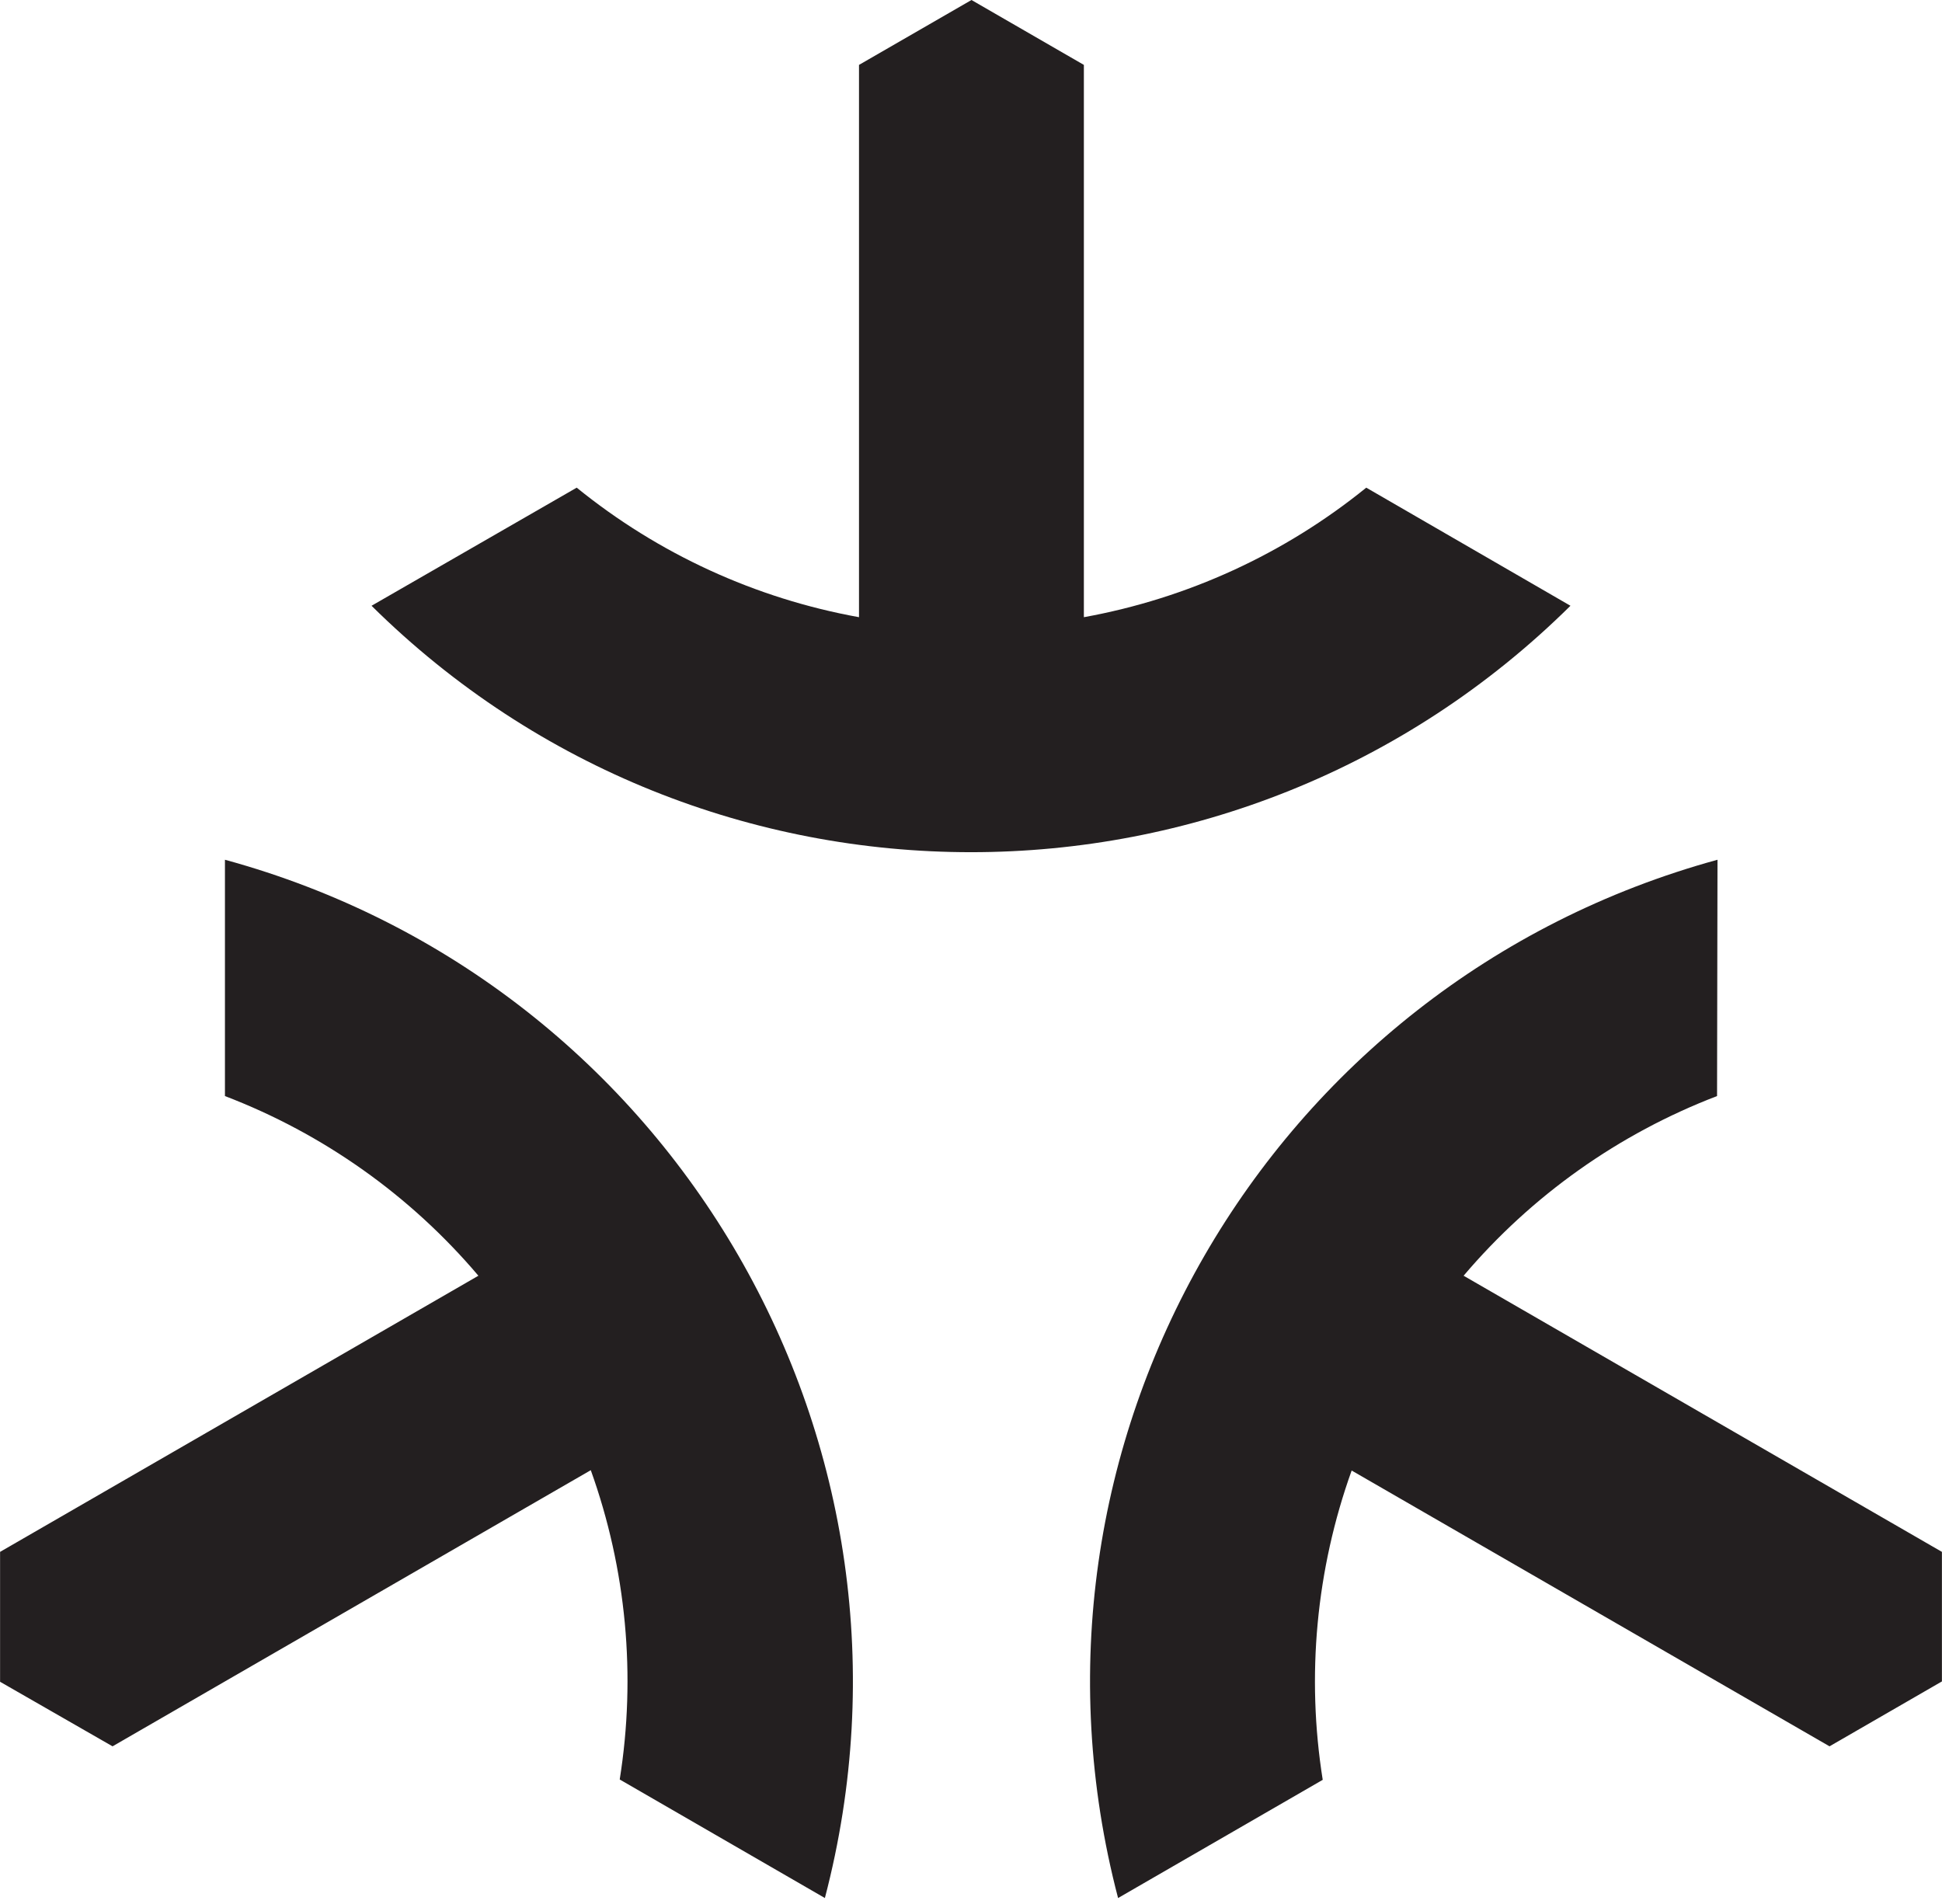
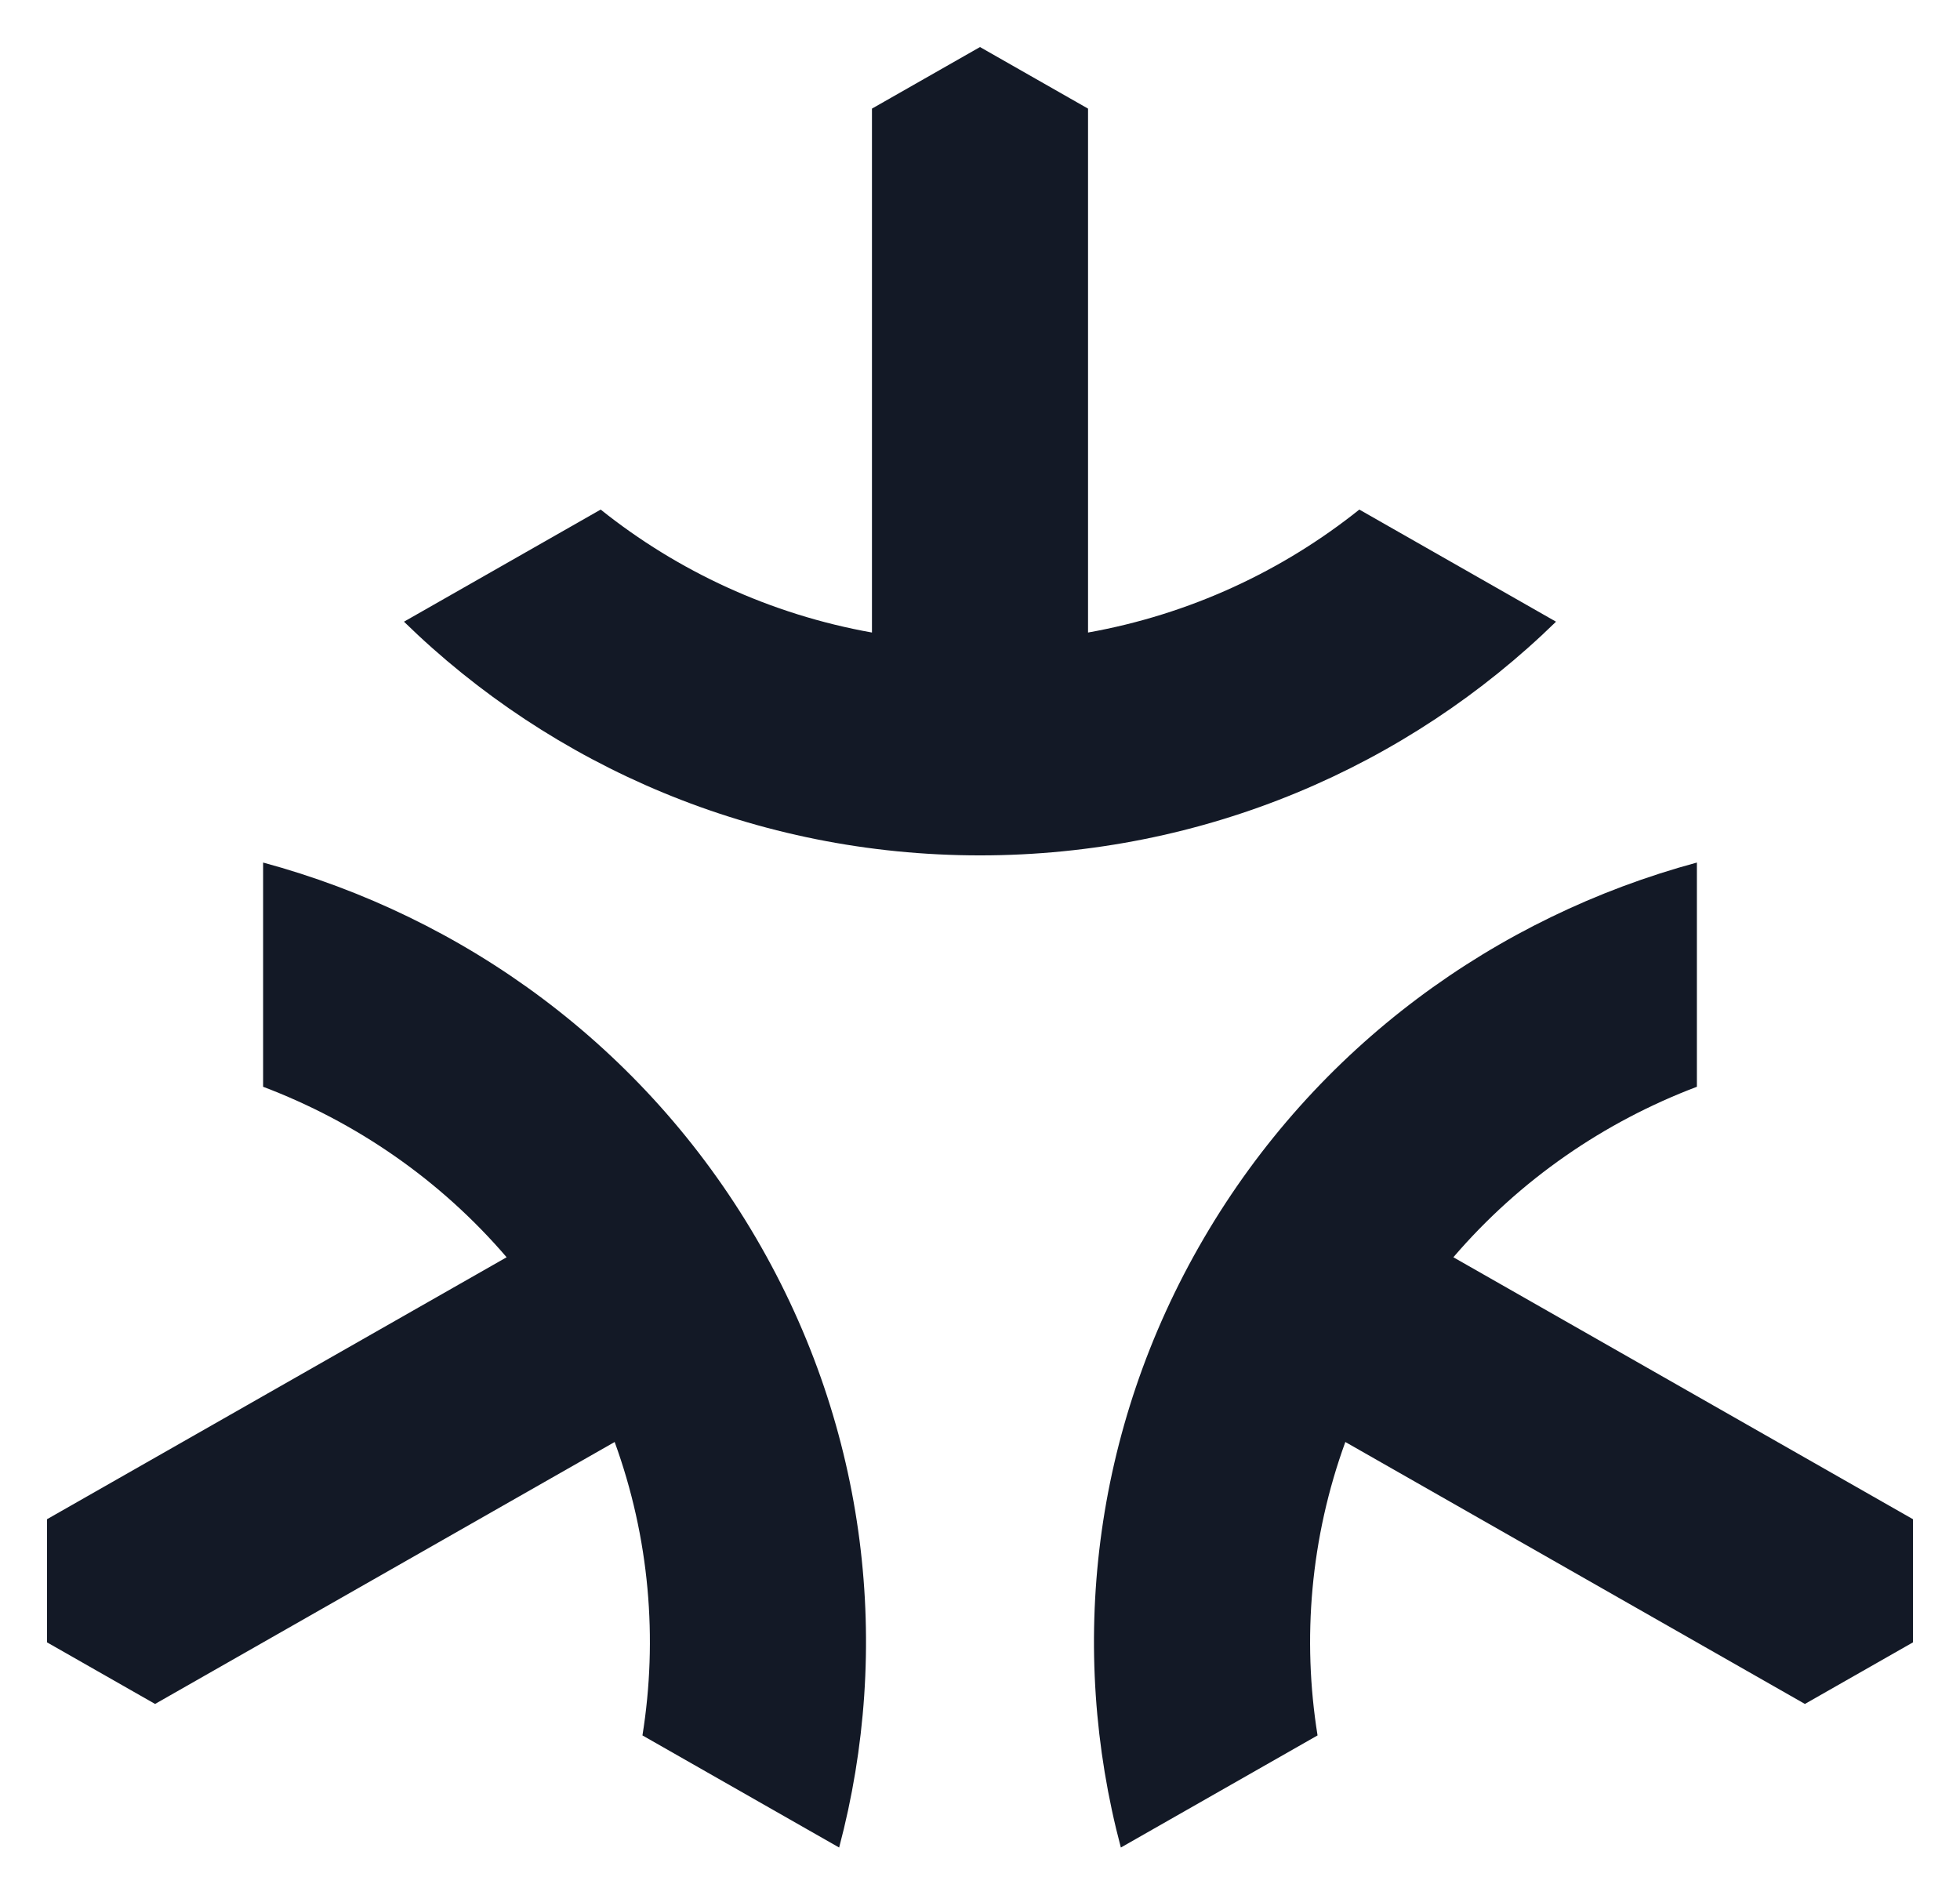
- <svg xmlns="http://www.w3.org/2000/svg" width="1.02em" height="1em" viewBox="0 0 256 251">
-   <path fill="#231f20" d="M76.02 64.287a82.3 82.3 0 0 0 37.215 17.077V8.556L128.064 0l14.816 8.556v72.808a82.4 82.4 0 0 0 37.228-17.077l26.92 15.57c-43.782 43.316-114.274 43.316-158.056 0zm32.717 185.928C124.35 190.623 89.072 129.57 29.645 113.34v31.152a82.4 82.4 0 0 1 33.413 23.686L0 204.582v17.124l14.828 8.51l63.047-36.404a82.3 82.3 0 0 1 3.814 40.774zM226.413 113.34c-59.395 16.266-94.634 77.305-79.023 136.875l26.979-15.582a82.4 82.4 0 0 1 3.814-40.775l63 36.358L256 221.66v-17.078l-63.058-36.404a82.5 82.5 0 0 1 33.413-23.686z" />
+ <svg xmlns="http://www.w3.org/2000/svg" viewBox="1018.288 217.928 333.315 322.177">
+   <path fill="#131926" d="M1306.857 364.607 C1272.72 373.838 1242.111 395.835 1223.016 428.485 C1203.92 461.136 1199.929 498.304 1208.899 532.105 L1242.349 513.039 C1239.71 496.603 1241.143 479.449 1247.074 463.142 L1325.229 507.688 L1343.603 497.216 L1343.603 476.272 L1265.445 431.727 C1276.786 418.503 1291.118 408.698 1306.857 402.736 L1306.857 364.607 Z M1160.99 532.105 C1169.962 498.304 1165.97 461.136 1146.875 428.485 C1127.78 395.835 1097.17 373.838 1063.034 364.607 L1063.034 402.736 C1078.773 408.698 1093.104 418.503 1104.444 431.727 L1026.288 476.272 L1026.288 497.216 L1044.661 507.688 L1122.817 463.142 C1128.747 479.449 1130.179 496.603 1127.543 513.039 L1160.99 532.105 Z M1120.438 304.582 C1133.536 315.056 1149.303 322.409 1166.572 325.492 L1166.572 236.399 L1184.945 225.928 L1203.318 236.399 L1203.318 325.492 C1220.588 322.409 1236.353 315.056 1249.453 304.582 L1282.903 323.648 C1257.737 348.218 1223.136 363.388 1184.945 363.388 C1146.755 363.388 1112.154 348.218 1086.988 323.648 L1120.438 304.582 Z" />
</svg>
